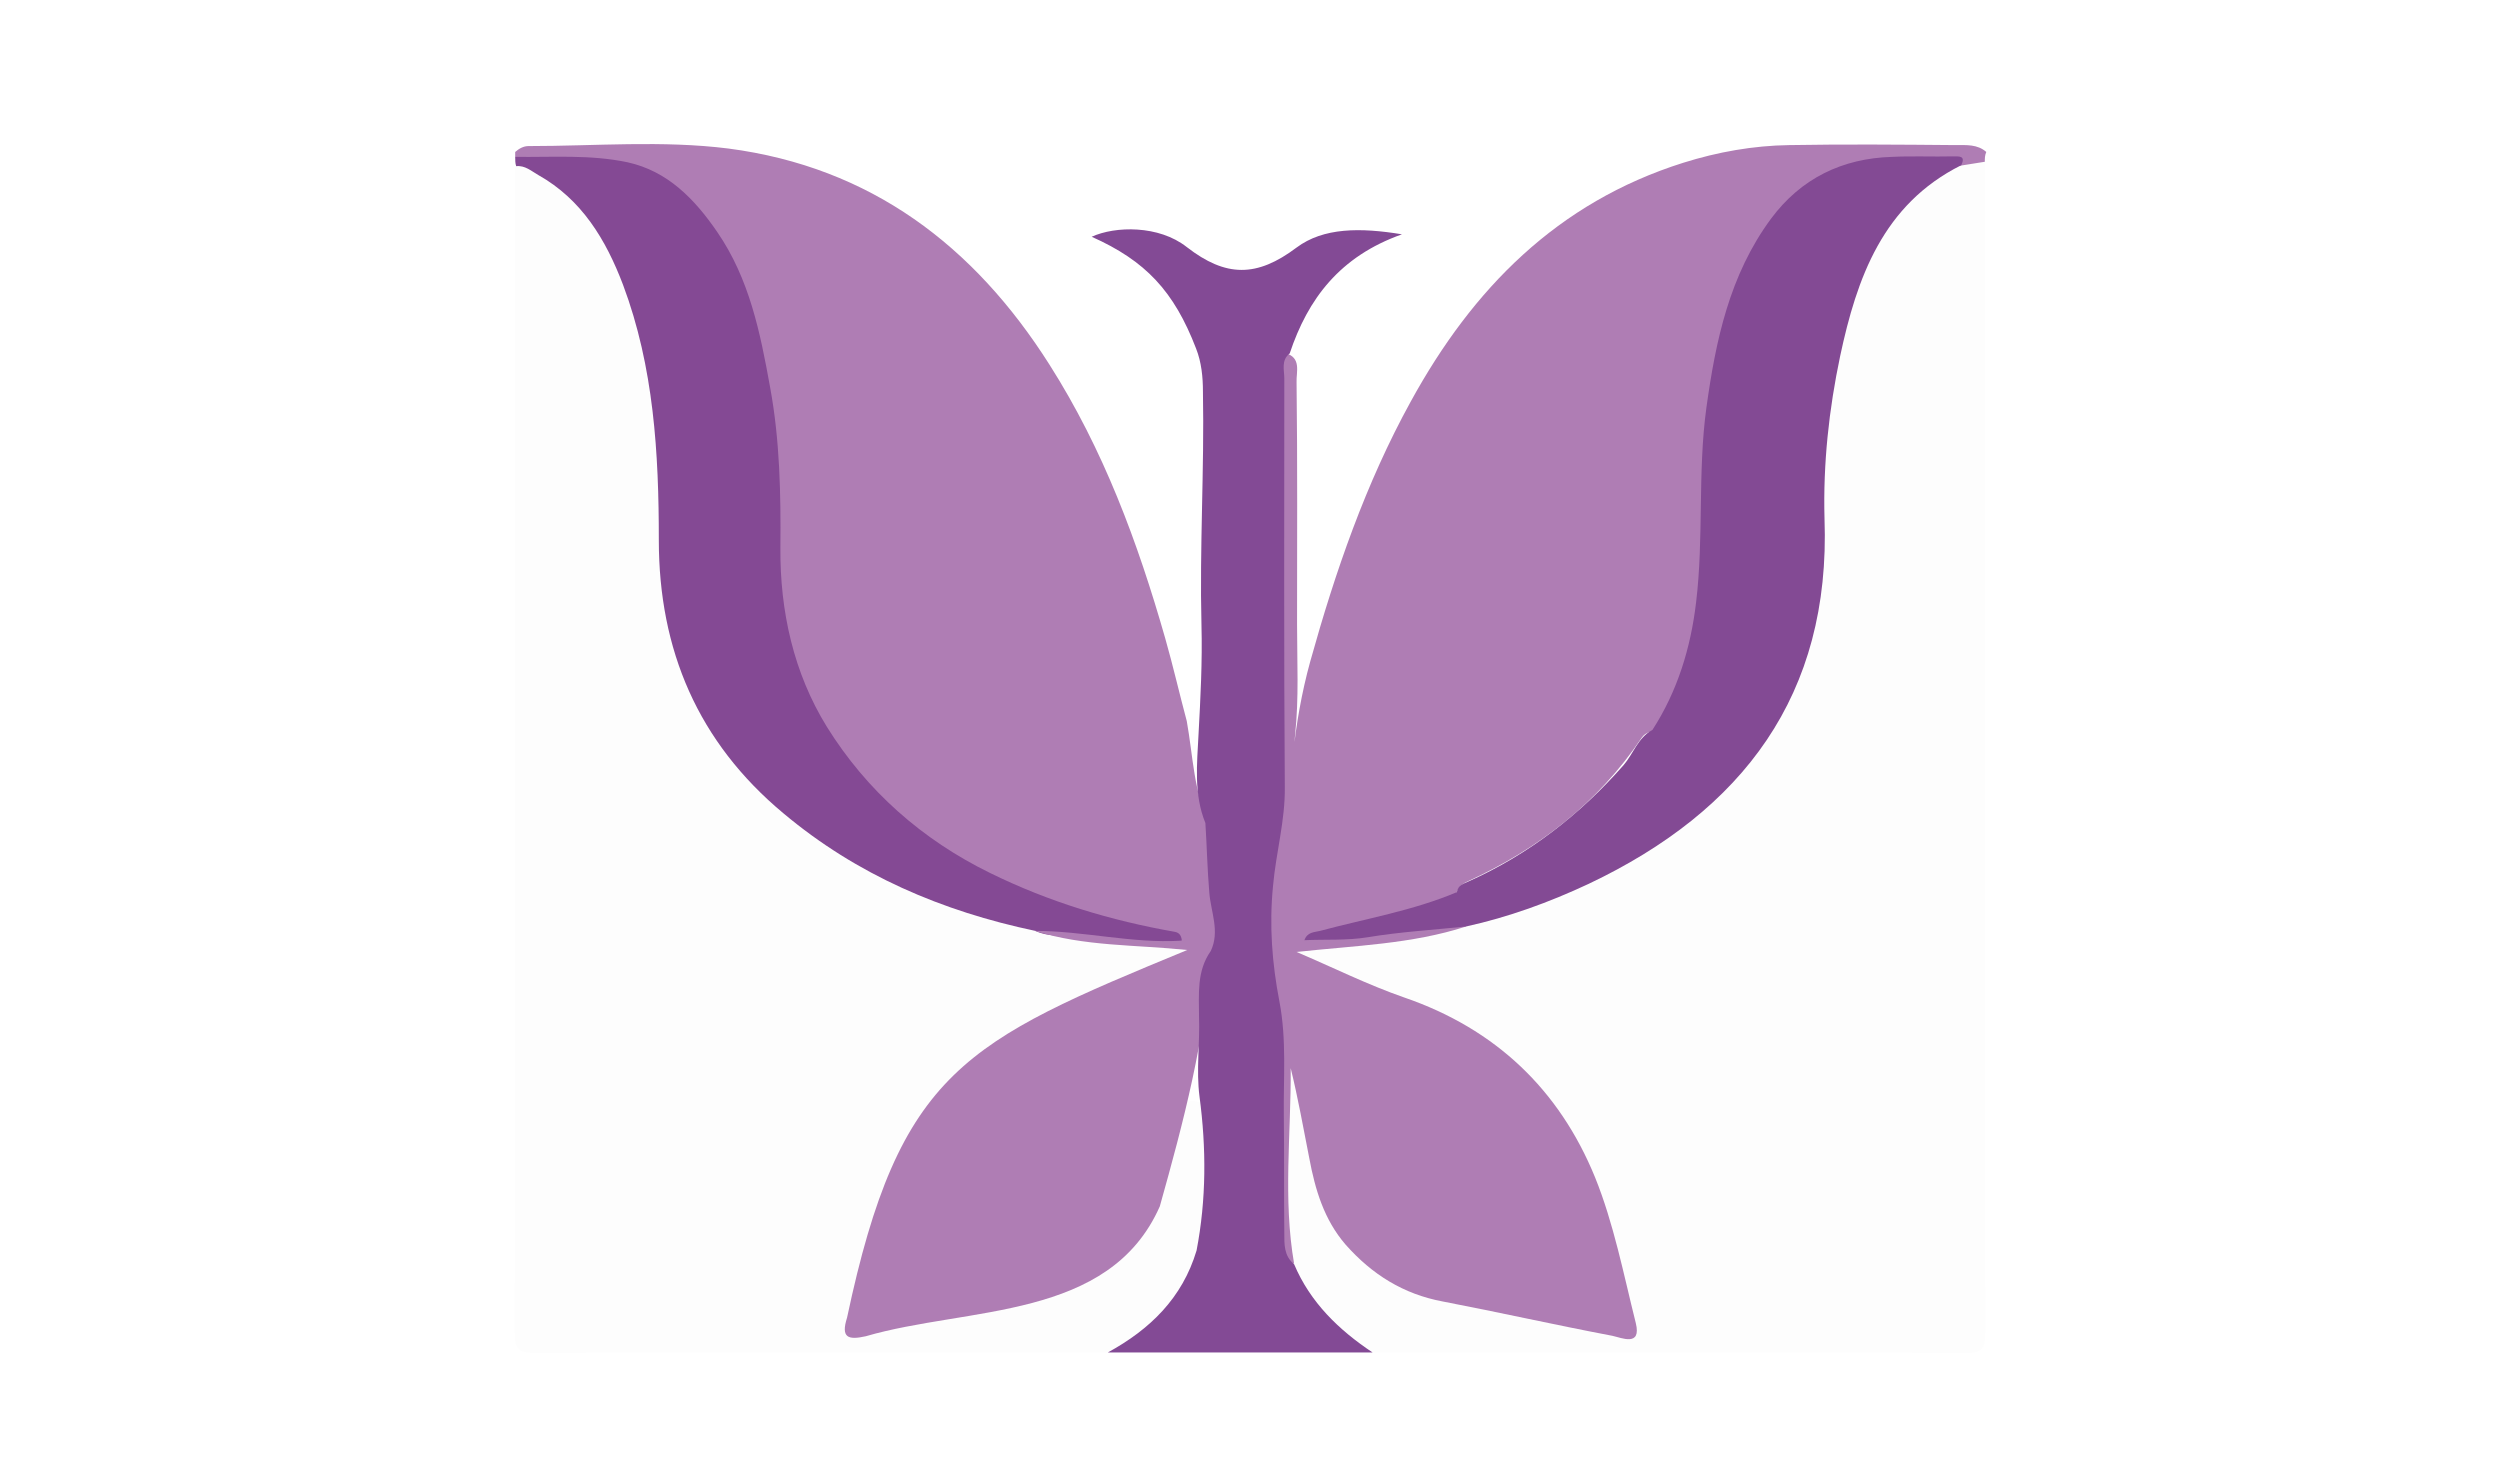
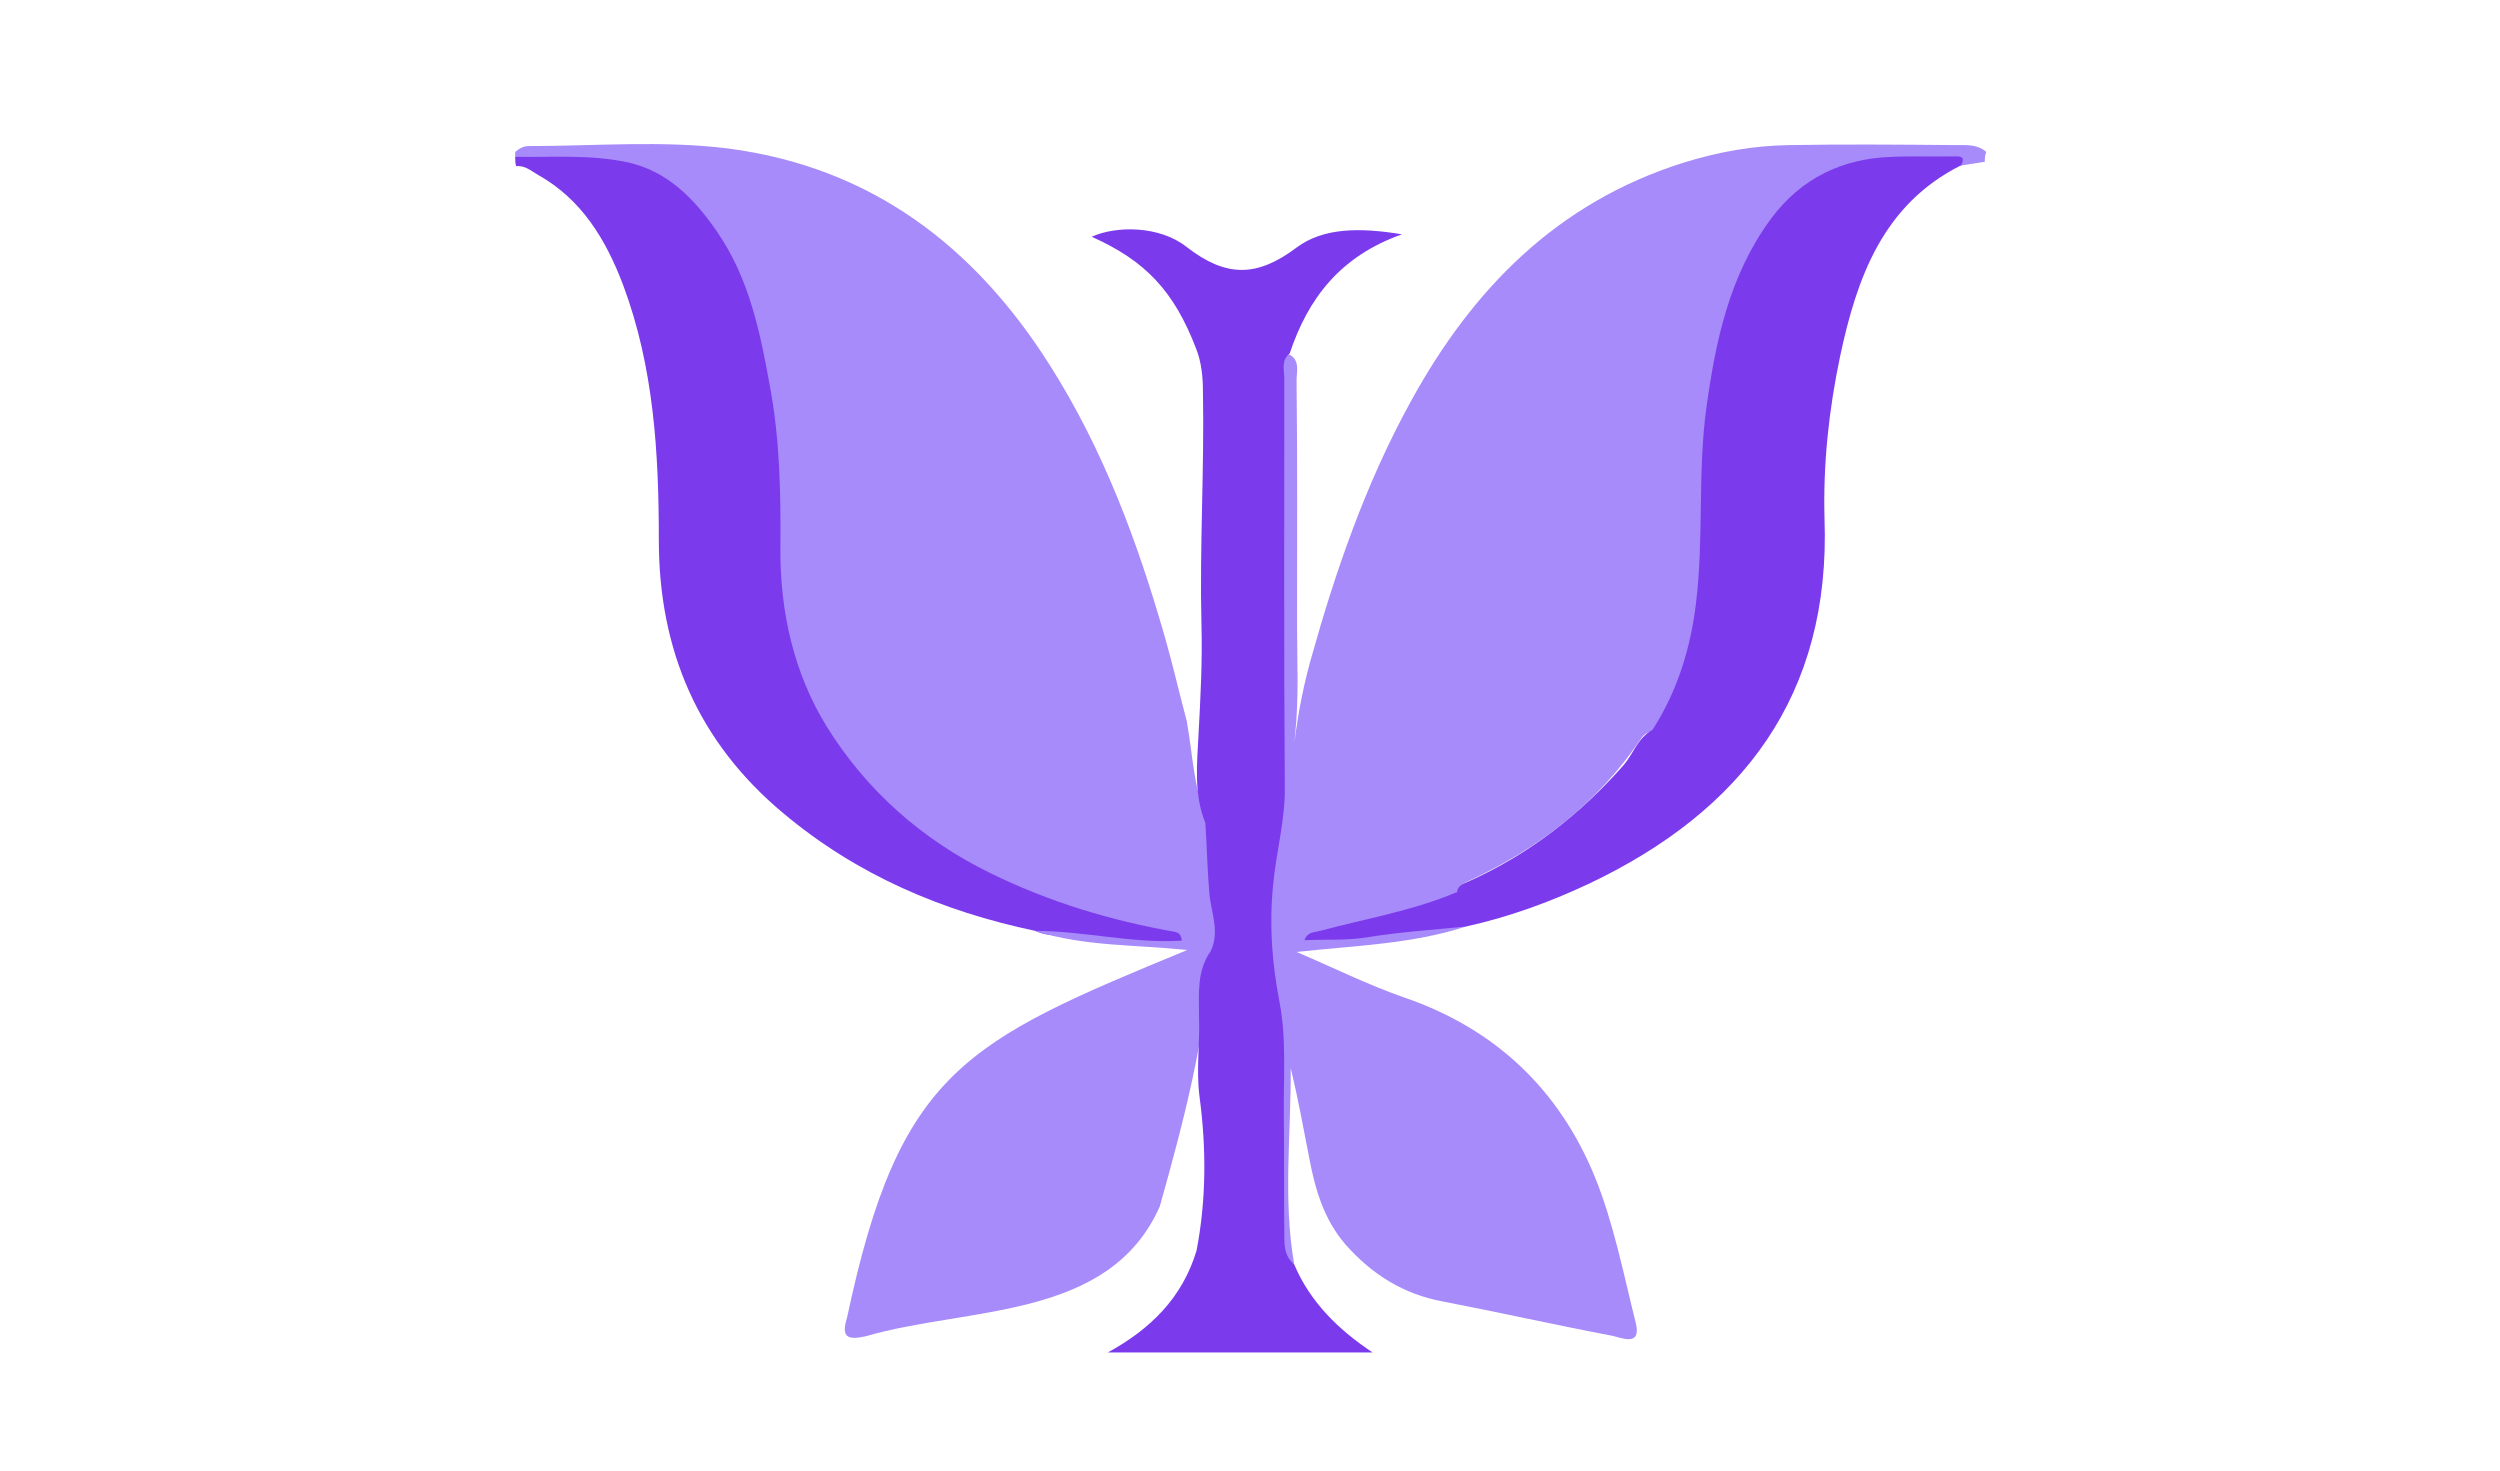
<svg xmlns="http://www.w3.org/2000/svg" version="1.1" id="Layer_1" x="0px" y="0px" viewBox="0 0 510 300" style="enable-background:new 0 0 510 300;" xml:space="preserve">
  <style type="text/css">
- 	.st0{fill:#FDFDFD;}
- 	.st1{fill:#AF7DB4;}
- 	.st2{fill:#844994;}
- 	.st3{fill:#834A94;}
- 	.st4{fill:#834A95;}
+ 	.st0{fill: none;}
+ 	.st1{fill:#a78bfa;}
+ 	.st2{fill:#7c3aed;}
+ 	.st3{fill:#7c3aed;}
+ 	.st4{fill:#7c3aed;}
</style>
  <g>
    <path class="st0" d="M404.9,33c0,79.5,0,159,0.1,238.6c0,3.4-0.4,4.5-4.2,4.4c-40.3-0.2-80.5-0.1-120.8-0.1   c-8.8-3.3-14-10-17.3-18.5c-2-12.4-0.7-24.9-0.9-37.3c0-1.1,0.2-2.7,1.4-2.9c1.8-0.3,1.9,1.6,2.2,2.7c1.3,5.5,2.1,11.1,3.2,16.7   c3.6,16.9,11.4,24.6,28.2,28.1c9.9,2.1,19.9,4,29.8,6.1c5.3,1.1,6,0.3,4.5-5c-1.7-6.1-3-12.3-4.8-18.3c-5.6-18.8-17-32.6-35.1-40.3   c-7.2-3.1-14.4-6-21.6-9.1c-0.9-0.4-1.9-0.7-2.7-1.2c-1.3-0.7-3.1-1.5-2.8-3.1c0.3-2.1,2.5-1.9,4.1-1.9c10.4,0.1,20.5-1.4,30.6-3.7   c17.7-4.8,34.3-11.9,48.3-24.1c14.7-12.8,22.7-29.2,23.4-48.5c0.5-14.2,0.6-28.3,3.3-42.2c2-10.7,5.5-20.9,12.2-29.8   c3.6-4.8,8-8.4,13.7-10.5C401.4,32.8,403.1,31.7,404.9,33z" />
    <path class="st0" d="M226,275.9c-38.9,0-77.9-0.1-116.8,0.1c-3.8,0-4.2-1.1-4.2-4.4c0.1-79.2,0.1-158.4,0.1-237.6   c2.6-1.5,4.4,0.3,6.4,1.4c7.2,4.2,11.7,10.8,15,18.2c4.5,9.9,6.6,20.5,8.1,31.3c1.5,11.3,0.6,22.6,1.7,33.8   c2,20.6,11.7,36.4,27.7,48.8c12.8,9.9,27.4,16.1,43.1,20.1c1.5,0.4,2.9,0.7,4.3,1.2c7.9,2,16,2.4,24.2,2.7c1,0,2-0.1,3,0   c1.7,0.2,4.2-0.4,4.5,1.9c0.3,2.1-2,2.8-3.7,3.5c-9.4,3.8-18.9,7.3-28,11.9c-16,8-26.5,20.7-31.1,38.2c-1.6,6.3-3.5,12.5-5.1,18.8   c-1.4,5.3-1.2,5.7,4.1,4.8c12.1-2.1,24.3-4.1,36.1-7.5c12.1-3.5,20-12.2,22.4-25c0.6-3.3,1-6.6,2.5-9.6c1.1-1.5,0.8-4.5,3.7-3.8   c2.6,0.6,2.6,3.1,2.6,5.3c0.2,7.9,0.1,15.8-1,23.7C242.8,264.4,237.1,272.5,226,275.9z" />
    <path class="st1" d="M404.9,33c-1.7,0.3-3.3,0.5-5,0.8c-8.1-1-16.3-1.1-24.1,1.7c-9.7,3.4-15.7,11-19.4,20.3   c-5.5,13.5-8.2,27.7-8,42.3c0.1,8.5-0.6,16.9-1.3,25.3c-0.8,9.1-3.4,17.9-8.9,25.5c-1.2,0.4-2.4,0.3-3.3,1.6   c-8.9,13.3-21.1,22.7-35.5,29.3c-1.6,0.7-2.3,1.7-2.4,3.3c-3.8,3.5-9.1,2.8-13.5,4.5c-4.2,1.6-8.7,2.2-12.3,3.2   c6.6-1,14-1.4,21.3-2.7c2.2-0.4,4.6-1.1,6.6,0.9c-11.1,3.6-22.7,3.9-34.6,5.2c7.3,3.1,14.5,6.7,22,9.3   c18.6,6.4,31.6,18.8,38.9,36.7c3.8,9.4,5.8,19.7,8.3,29.7c1.2,4.9-2.9,3-4.8,2.6c-11.6-2.2-23.1-4.8-34.6-7   c-8-1.5-14.4-5.5-19.8-11.6c-4.4-5.1-6.2-11.2-7.4-17.6c-1.2-6.1-2.3-12.3-3.8-18.4c0.1,13.3-1.6,26.7,0.7,39.9   c-4.1-1-3.5-4.5-3.5-7.3c-0.2-10.7-0.1-21.3-0.1-32c0-5-0.2-10-1.2-14.9c-2.4-11.4-1.7-22.8,0.4-34.2c0.6-3.5,0.9-6.9,0.9-10.4   c0-26.3,0-52.6,0-78.9c0-2.8-0.6-5.7,1.6-8.1c3.5,0.9,2.3,3.9,2.4,6c0.2,16.5,0.1,33,0.1,49.4c0,7.5,0.4,15-0.4,22.5   c-0.2,1.6-0.1,3.3-0.4,3.9c0.6-5.8,1.7-12.4,3.5-18.9c5.1-18.3,11.3-36.3,20.5-53c12.6-23,29.9-40.6,55.6-48.7   c7-2.2,14.3-3.5,21.6-3.6c11.3-0.2,22.6-0.1,34,0c2.1,0,4.4-0.2,6.2,1.4C404.9,31.7,404.9,32.3,404.9,33z" />
    <path class="st1" d="M105.1,32c0-0.3,0-0.7,0-1c0.8-0.7,1.7-1.2,2.7-1.2c13.6,0,27.3-1.2,40.8,0.5c29,3.8,50.1,19.8,65.5,44.1   c11,17.3,18,36.2,23.6,55.8c1.6,5.6,2.9,11.3,4.4,16.9c1.3,7.2,1.4,14.6,4.7,21.3c1,7.5,1.4,15.1,2.2,22.6c0.1,1.2-0.1,2.3-1.1,3.2   c-2.9,1.6-4.5-2-7-1.8c-7.4-1.9-14.8-3.7-22.2-5.9c-20.7-6.2-37.8-17.4-49.9-35.3c-7.9-11.6-11.1-24.9-11.1-38.8   c0-14.7-0.8-29.3-4.3-43.6c-1.4-5.9-3.4-11.5-6.2-16.8c-6.7-12.8-17-19.1-31.5-18.5C112.2,33.4,108.4,34.3,105.1,32z" />
    <path class="st2" d="M105.1,32c7.6,0.1,15.3-0.5,22.9,1.1c8.2,1.8,13.7,7.5,18.3,14.2c6.6,9.6,8.8,20.6,10.8,31.7   c2,10.8,2.2,21.8,2.1,32.7c-0.1,13,2.7,25.6,9.5,36.6c8.1,13,19.4,23,33.3,29.8c12,5.9,24.6,9.7,37.7,12c1,0.2,1.3,0.9,1.4,1.8   c-7.4,1.8-14.7-0.5-22.1-0.9c-2.5-0.2-5.3,0.1-7.8-1.1c-19-4-36.4-11.4-51.4-24c-17.4-14.5-25.4-33.3-25.4-55.7   c0-17.7-1-35.3-7.3-52.1c-3.5-9.2-8.4-17.4-17.3-22.4c-1.4-0.8-2.7-2-4.5-1.8C105.1,33.3,105.1,32.7,105.1,32z" />
    <path class="st3" d="M299.1,189c-6.7,0.7-13.5,1.1-20.1,2.2c-4.3,0.7-8.5,0.4-12.9,0.6c0.6-1.7,2-1.6,3.2-1.9   c9.3-2.5,18.9-4.1,27.9-7.9c0.2-1.4,1.3-1.7,2.4-2.2c12.3-5.5,22.7-13.6,31.6-23.7c2-2.3,2.9-5.6,5.9-7.2c5.1-7.9,7.8-16.7,8.9-26   c1.6-13.2,0.3-26.5,2.1-39.7c1.9-13.7,4.7-27.1,13.2-38.6c6.1-8.2,14.5-12.3,24.7-12.6c4.1-0.2,8.3,0,12.5-0.1   c1.3,0,2.5-0.1,1.6,1.8c-16,8-21.3,23-24.7,38.9c-2.3,10.9-3.5,22-3.2,33.2c1.3,36-16.7,59.6-48.1,74.5   C316,184.1,307.7,187.1,299.1,189z" />
    <path class="st1" d="M211.1,189.9c10,0,19.8,2.6,29.8,2c2.3-0.2,4.1,1.1,6.1,2c-1,17.8-5.6,35.1-10.4,52.2   c-10.3,23.3-39.1,20.4-60,26.5c-3.6,0.8-5.1,0.3-3.8-3.8c10.7-50.5,24.1-56.3,69.4-75C231.7,192.7,221.2,193.1,211.1,189.9z" />
    <path class="st4" d="M244,71.1c-4.5-11.7-10.3-17.9-21.3-22.8c4.8-2.2,13.7-2.4,19.4,2.1c8,6.2,14.3,6.2,22.4,0.1   c5.5-4.1,13-4.1,21.5-2.7c-12.7,4.5-19.2,13.2-22.9,24.3c-1.8,1.4-1.1,3.4-1.1,5.1c0,27.8-0.1,55.5,0.1,83.3   c0.1,6.9-1.8,13.4-2.4,20.2c-0.8,8.1-0.2,15.8,1.3,23.6c1.5,7.8,0.8,15.6,0.9,23.3c0.1,8,0,16,0.1,23.9c0,2.3-0.1,4.7,2,6.4   c3.3,7.8,9.1,13.4,16,18c-18,0-36,0-54,0c8.6-4.7,15.2-11.1,18.1-20.8c2-10.4,2-20.9,0.6-31.4c-0.7-5.4,0.1-10.9-0.1-16.3   c0-4.6-0.5-9.3,2.4-13.4c1.9-4,0-8-0.3-11.9c-0.4-4.7-0.5-9.5-0.8-14.2c-2.4-5.9-1.7-12.1-1.4-18.1c0.4-7.4,0.8-14.8,0.6-22.3   c-0.4-15.9,0.6-31.7,0.3-47.6C245.4,76.9,245.1,73.9,244,71.1z" />
  </g>
</svg>
